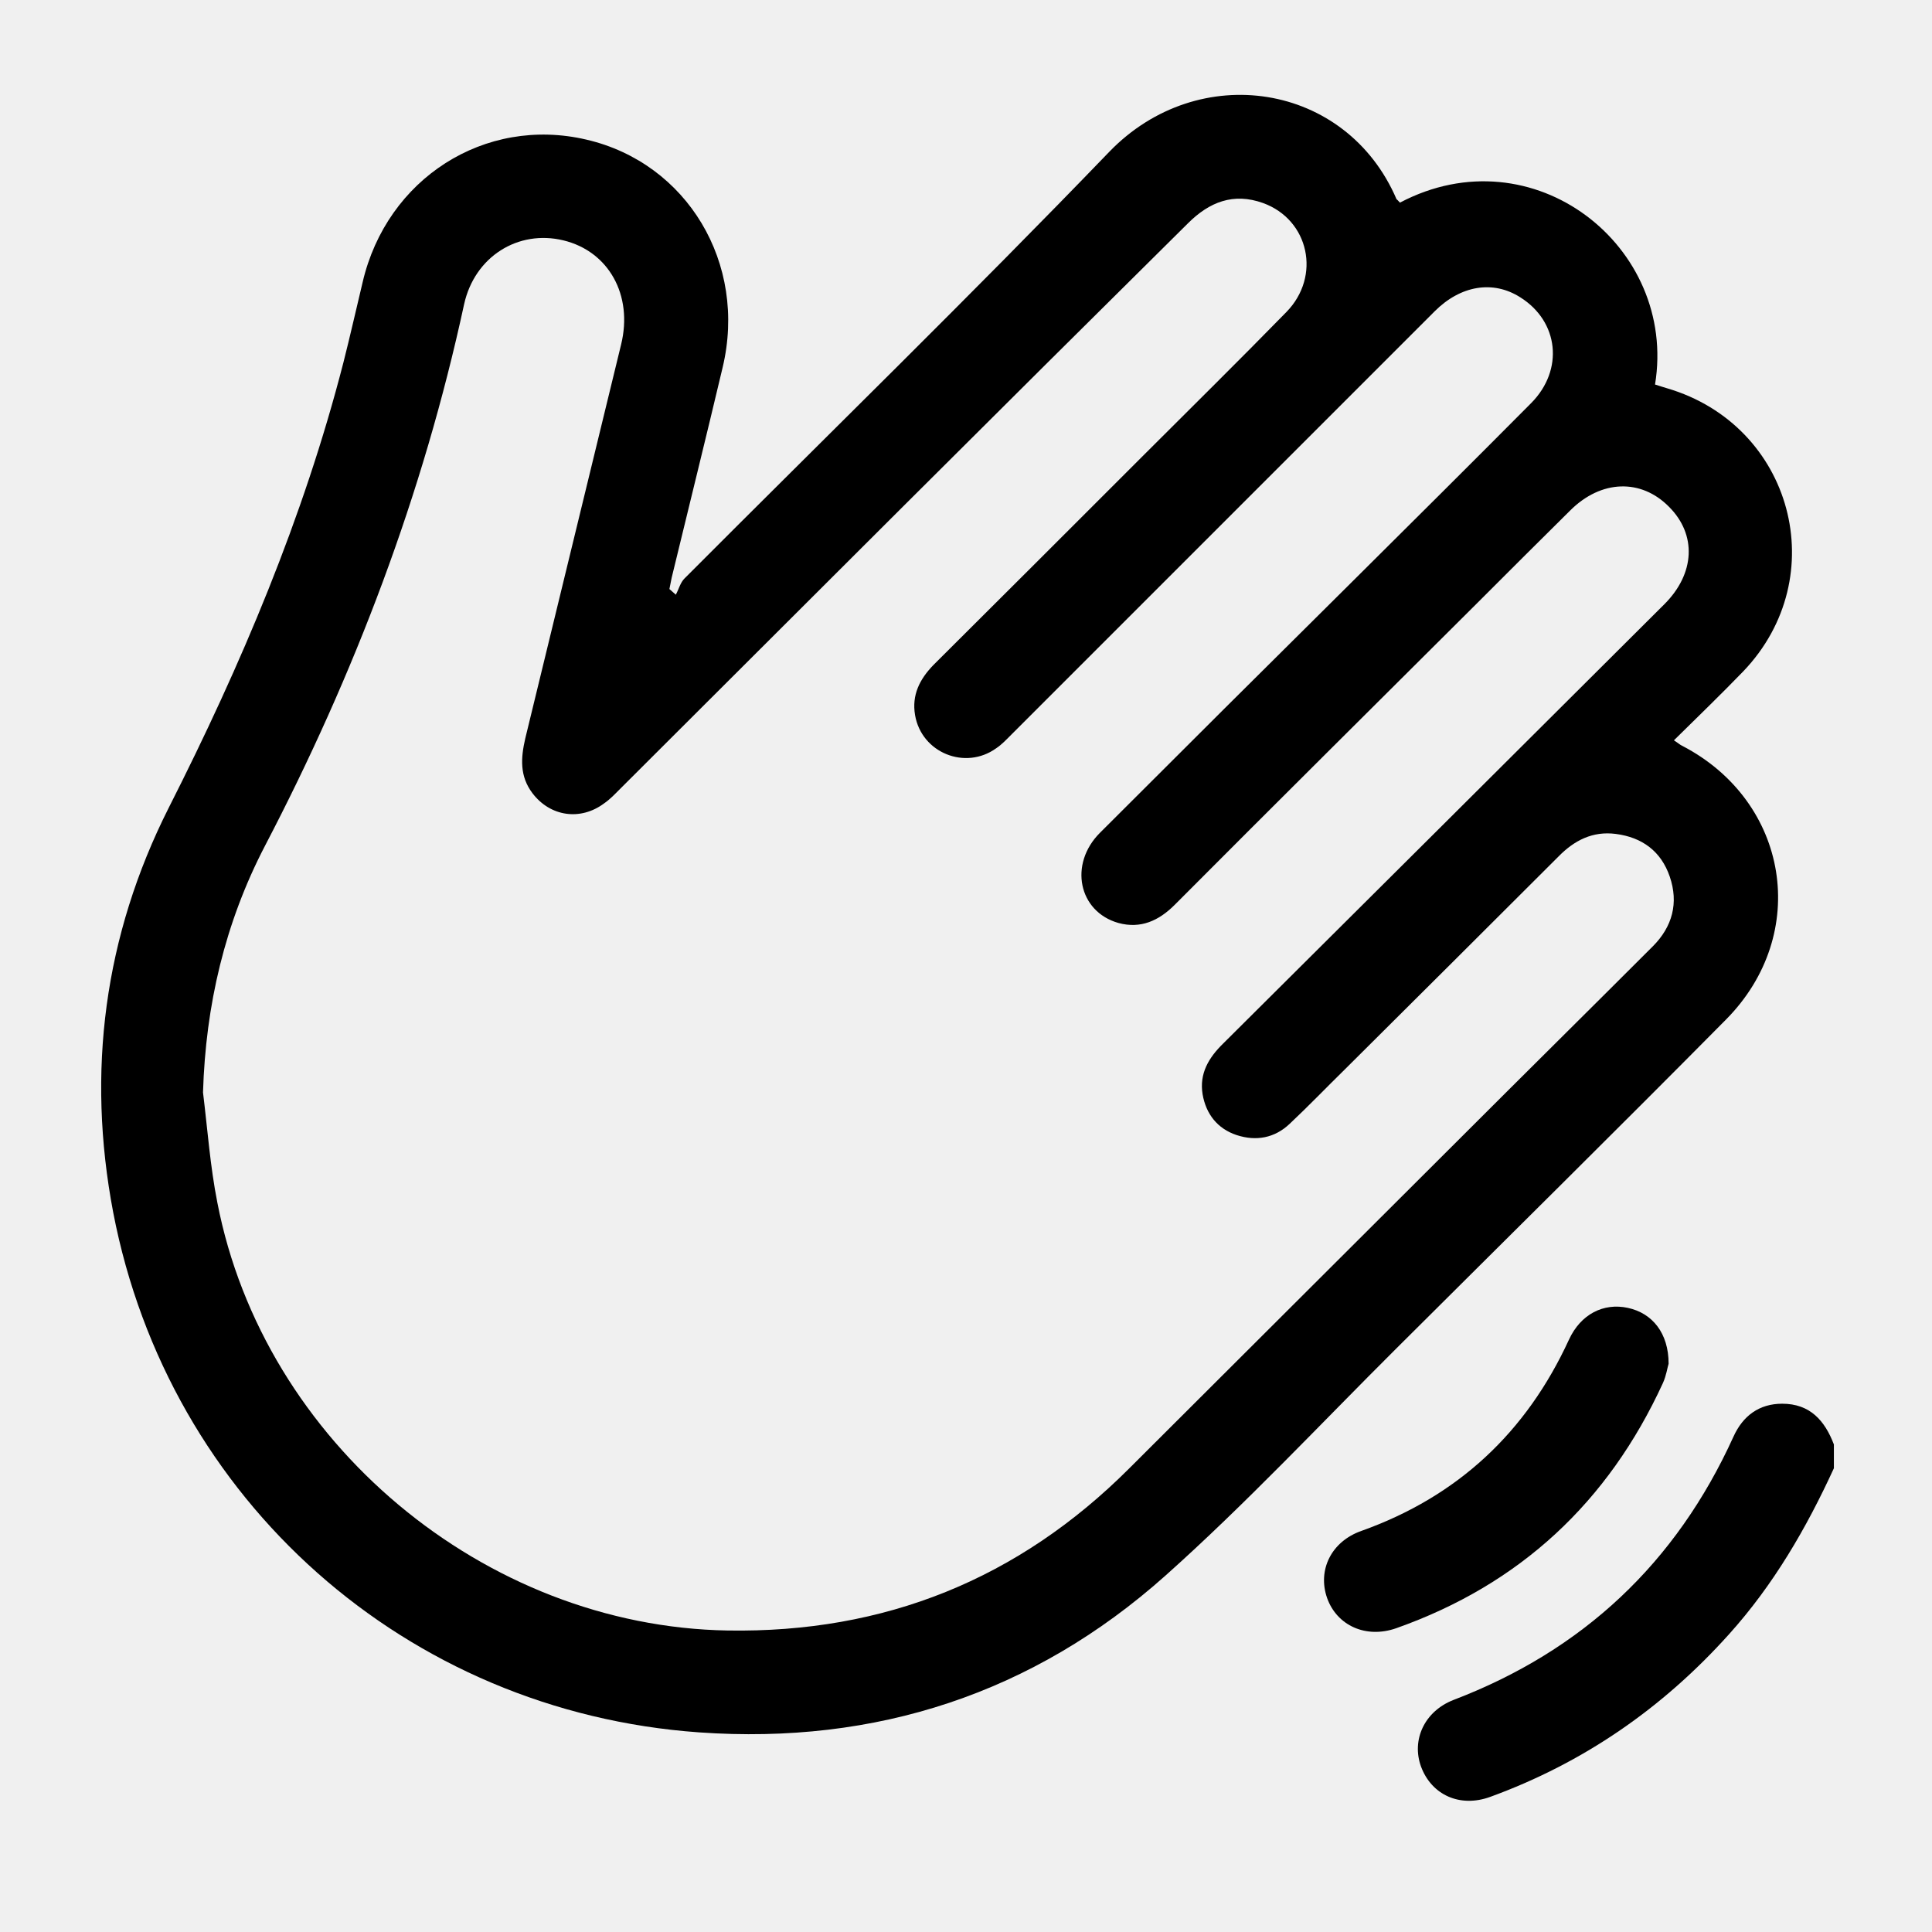
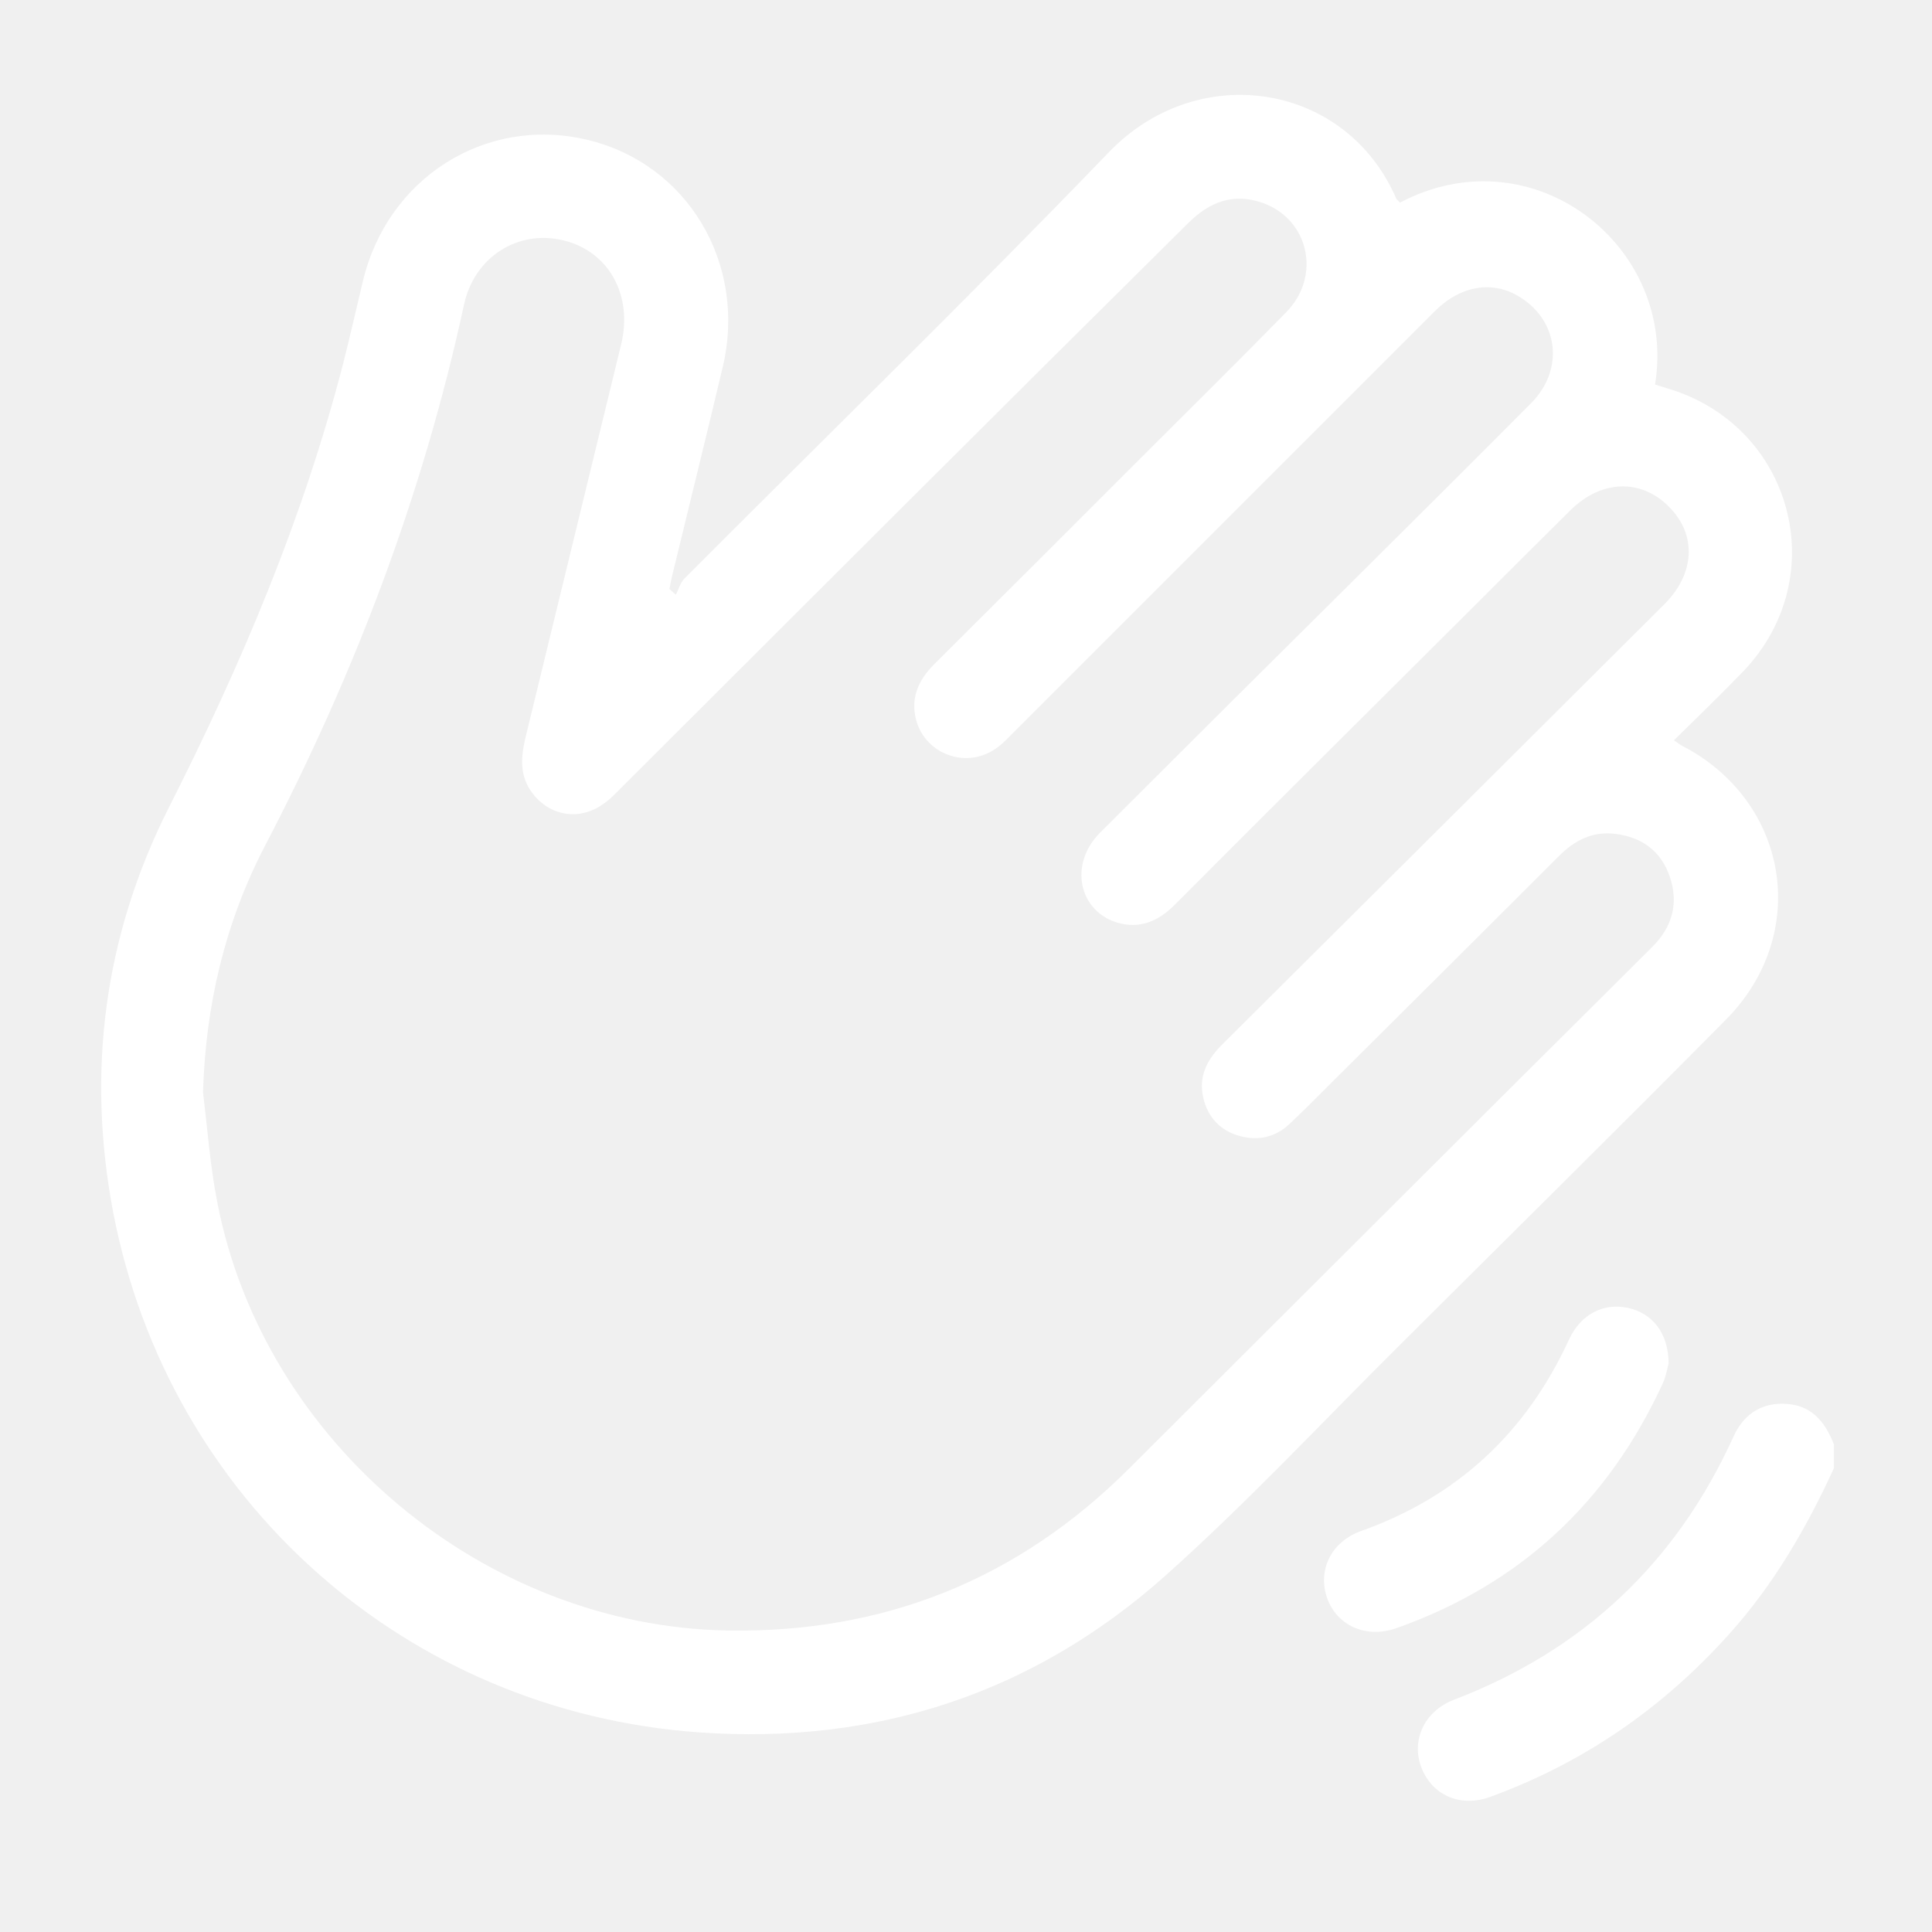
<svg xmlns="http://www.w3.org/2000/svg" version="1.1" id="Layer_1" x="0px" y="0px" viewBox="0 0 512 512" style="enable-background:new 0 0 512 512;" xml:space="preserve">
  <g>
    <g>
-       <path d="M486,389.1c-7.3,15.9-16,30.9-27.8,44c-17.6,19.6-38.6,34.1-63.3,43.1c-8,2.9-15.5-0.5-18.3-8c-2.6-7.1,0.9-14.7,8.6-17.7    c34.3-13.1,59-36.3,74.2-69.8c2.5-5.5,6.8-8.7,12.9-8.7c7.4,0,11.3,4.5,13.7,10.8C486,384.9,486,387,486,389.1z" />
-       <path d="M371,53.7c35.3-18.6,73.6,11.6,67.6,48.2c1,0.3,2.1,0.7,3.2,1c33.3,9.8,44.1,50,20.2,75c-5.9,6.1-12,12-18.4,18.3    c1,0.6,1.6,1.2,2.3,1.5c28.2,14.7,34,49.8,11.5,72.5c-28.9,29.2-58.2,58.1-87.3,87.1c-20.3,20.2-40,41.3-61.3,60.3    c-35,31.2-76.7,44.8-123.5,41.5c-77.6-5.5-140.6-61.4-155.3-137.8c-7.1-37.3-2.4-73.3,14.7-107.2C63.9,176.2,80.4,137.3,91,96.1    c1.8-7.1,3.4-14.2,5.1-21.3c6.4-27.5,32.4-44.1,59.3-37.8c26.7,6.2,42.7,32.8,36.1,60.4c-4.4,18.6-9,37.1-13.5,55.7    c-0.2,1-0.4,2-0.6,3c0.6,0.5,1.1,1,1.7,1.5c0.8-1.5,1.2-3.2,2.3-4.3c37.6-37.7,75.7-74.8,112.6-113.1    c23.6-24.4,62.8-18.4,76.1,12.6C370.4,53,370.7,53.4,371,53.7z M53.8,289.5c1.2,9.8,1.9,19.6,3.8,29.2    c12.3,63.5,70.7,112.3,135.2,113.4c41.6,0.7,77.1-13.6,106.5-43c29.3-29.2,58.6-58.5,87.9-87.7c16.9-16.9,33.9-33.7,50.8-50.6    c5.2-5.2,6.9-11.5,4.5-18.5c-2.3-6.7-7.3-10.4-14.3-11.3c-6.1-0.8-11,1.7-15.2,6c-18.8,18.8-37.7,37.6-56.5,56.3    c-4.9,4.8-9.7,9.8-14.7,14.5c-4,3.8-8.9,4.7-14.1,3c-5.1-1.7-8.1-5.6-9-10.8c-0.9-5.5,1.6-9.7,5.5-13.5    c39-38.8,78-77.6,116.9-116.4c8.1-8.1,8.6-18.4,1.2-25.8c-7.4-7.5-18-7.2-26.2,1c-8.2,8.1-16.3,16.2-24.5,24.4    c-26.8,26.7-53.6,53.3-80.3,80.1c-4.2,4.2-9,6.4-14.9,4.8c-10.6-3-13.2-15.6-4.9-23.9c22.1-22.1,44.2-44.1,66.4-66.1    c16-15.9,32-31.8,47.9-47.8c8.7-8.8,7.3-21.6-2.9-28c-7.2-4.6-15.8-3.2-22.7,3.7c-37.4,37.4-74.8,74.8-112.2,112.2    c-1.3,1.3-2.5,2.6-4,3.6c-8.2,5.9-19.8,1.2-21.5-8.8c-0.9-5.3,1.2-9.5,4.9-13.3c18.4-18.3,36.8-36.7,55.2-55.1    c12.8-12.8,25.7-25.5,38.3-38.4c9.3-9.5,6-24.5-6.2-28.9c-7.8-2.8-14.2-0.3-19.9,5.4C264.6,108.9,214.5,159,164.4,209    c-1.4,1.4-2.7,2.8-4.3,3.9c-6.3,4.7-14.3,3.5-19-2.7c-3.4-4.5-3.1-9.3-1.9-14.5c8.5-34.8,16.9-69.6,25.4-104.4    c3.2-13.1-3.3-24.7-15.3-27.6c-12-2.9-23.5,4.3-26.3,16.9c-10.9,50.4-29,98-52.8,143.6C59.6,244.6,54.5,266.4,53.8,289.5z" />
-       <path d="M442.2,361.4c-0.3,0.9-0.6,3.1-1.5,5.1c-14.5,31.6-37.9,53.4-70.7,65c-8,2.8-15.7-0.7-18.3-8c-2.6-7.4,1.1-15,9.1-17.8    c25.5-9.1,43.7-26.1,55-50.7c3.1-6.7,9.1-9.8,15.6-8.4C437.9,348,442.2,353.3,442.2,361.4z" />
+       <path fill="#ffffff" d="M486,389.1c-7.3,15.9-16,30.9-27.8,44c-17.6,19.6-38.6,34.1-63.3,43.1c-8,2.9-15.5-0.5-18.3-8c-2.6-7.1,0.9-14.7,8.6-17.7    c34.3-13.1,59-36.3,74.2-69.8c2.5-5.5,6.8-8.7,12.9-8.7c7.4,0,11.3,4.5,13.7,10.8C486,384.9,486,387,486,389.1z" />
+       <path fill="#ffffff" d="M371,53.7c35.3-18.6,73.6,11.6,67.6,48.2c1,0.3,2.1,0.7,3.2,1c33.3,9.8,44.1,50,20.2,75c-5.9,6.1-12,12-18.4,18.3    c1,0.6,1.6,1.2,2.3,1.5c28.2,14.7,34,49.8,11.5,72.5c-28.9,29.2-58.2,58.1-87.3,87.1c-20.3,20.2-40,41.3-61.3,60.3    c-35,31.2-76.7,44.8-123.5,41.5c-77.6-5.5-140.6-61.4-155.3-137.8c-7.1-37.3-2.4-73.3,14.7-107.2C63.9,176.2,80.4,137.3,91,96.1    c1.8-7.1,3.4-14.2,5.1-21.3c6.4-27.5,32.4-44.1,59.3-37.8c26.7,6.2,42.7,32.8,36.1,60.4c-4.4,18.6-9,37.1-13.5,55.7    c-0.2,1-0.4,2-0.6,3c0.6,0.5,1.1,1,1.7,1.5c0.8-1.5,1.2-3.2,2.3-4.3c37.6-37.7,75.7-74.8,112.6-113.1    c23.6-24.4,62.8-18.4,76.1,12.6C370.4,53,370.7,53.4,371,53.7z M53.8,289.5c1.2,9.8,1.9,19.6,3.8,29.2    c12.3,63.5,70.7,112.3,135.2,113.4c41.6,0.7,77.1-13.6,106.5-43c29.3-29.2,58.6-58.5,87.9-87.7c16.9-16.9,33.9-33.7,50.8-50.6    c5.2-5.2,6.9-11.5,4.5-18.5c-2.3-6.7-7.3-10.4-14.3-11.3c-6.1-0.8-11,1.7-15.2,6c-18.8,18.8-37.7,37.6-56.5,56.3    c-4.9,4.8-9.7,9.8-14.7,14.5c-4,3.8-8.9,4.7-14.1,3c-5.1-1.7-8.1-5.6-9-10.8c-0.9-5.5,1.6-9.7,5.5-13.5    c39-38.8,78-77.6,116.9-116.4c8.1-8.1,8.6-18.4,1.2-25.8c-7.4-7.5-18-7.2-26.2,1c-8.2,8.1-16.3,16.2-24.5,24.4    c-26.8,26.7-53.6,53.3-80.3,80.1c-4.2,4.2-9,6.4-14.9,4.8c-10.6-3-13.2-15.6-4.9-23.9c22.1-22.1,44.2-44.1,66.4-66.1    c16-15.9,32-31.8,47.9-47.8c8.7-8.8,7.3-21.6-2.9-28c-7.2-4.6-15.8-3.2-22.7,3.7c-37.4,37.4-74.8,74.8-112.2,112.2    c-1.3,1.3-2.5,2.6-4,3.6c-8.2,5.9-19.8,1.2-21.5-8.8c-0.9-5.3,1.2-9.5,4.9-13.3c18.4-18.3,36.8-36.7,55.2-55.1    c12.8-12.8,25.7-25.5,38.3-38.4c9.3-9.5,6-24.5-6.2-28.9c-7.8-2.8-14.2-0.3-19.9,5.4C264.6,108.9,214.5,159,164.4,209    c-1.4,1.4-2.7,2.8-4.3,3.9c-6.3,4.7-14.3,3.5-19-2.7c-3.4-4.5-3.1-9.3-1.9-14.5c8.5-34.8,16.9-69.6,25.4-104.4    c3.2-13.1-3.3-24.7-15.3-27.6c-12-2.9-23.5,4.3-26.3,16.9c-10.9,50.4-29,98-52.8,143.6C59.6,244.6,54.5,266.4,53.8,289.5z" />
+       <path fill="#ffffff" d="M442.2,361.4c-0.3,0.9-0.6,3.1-1.5,5.1c-14.5,31.6-37.9,53.4-70.7,65c-8,2.8-15.7-0.7-18.3-8c-2.6-7.4,1.1-15,9.1-17.8    c25.5-9.1,43.7-26.1,55-50.7c3.1-6.7,9.1-9.8,15.6-8.4C437.9,348,442.2,353.3,442.2,361.4z" />
    </g>
  </g>
</svg>
